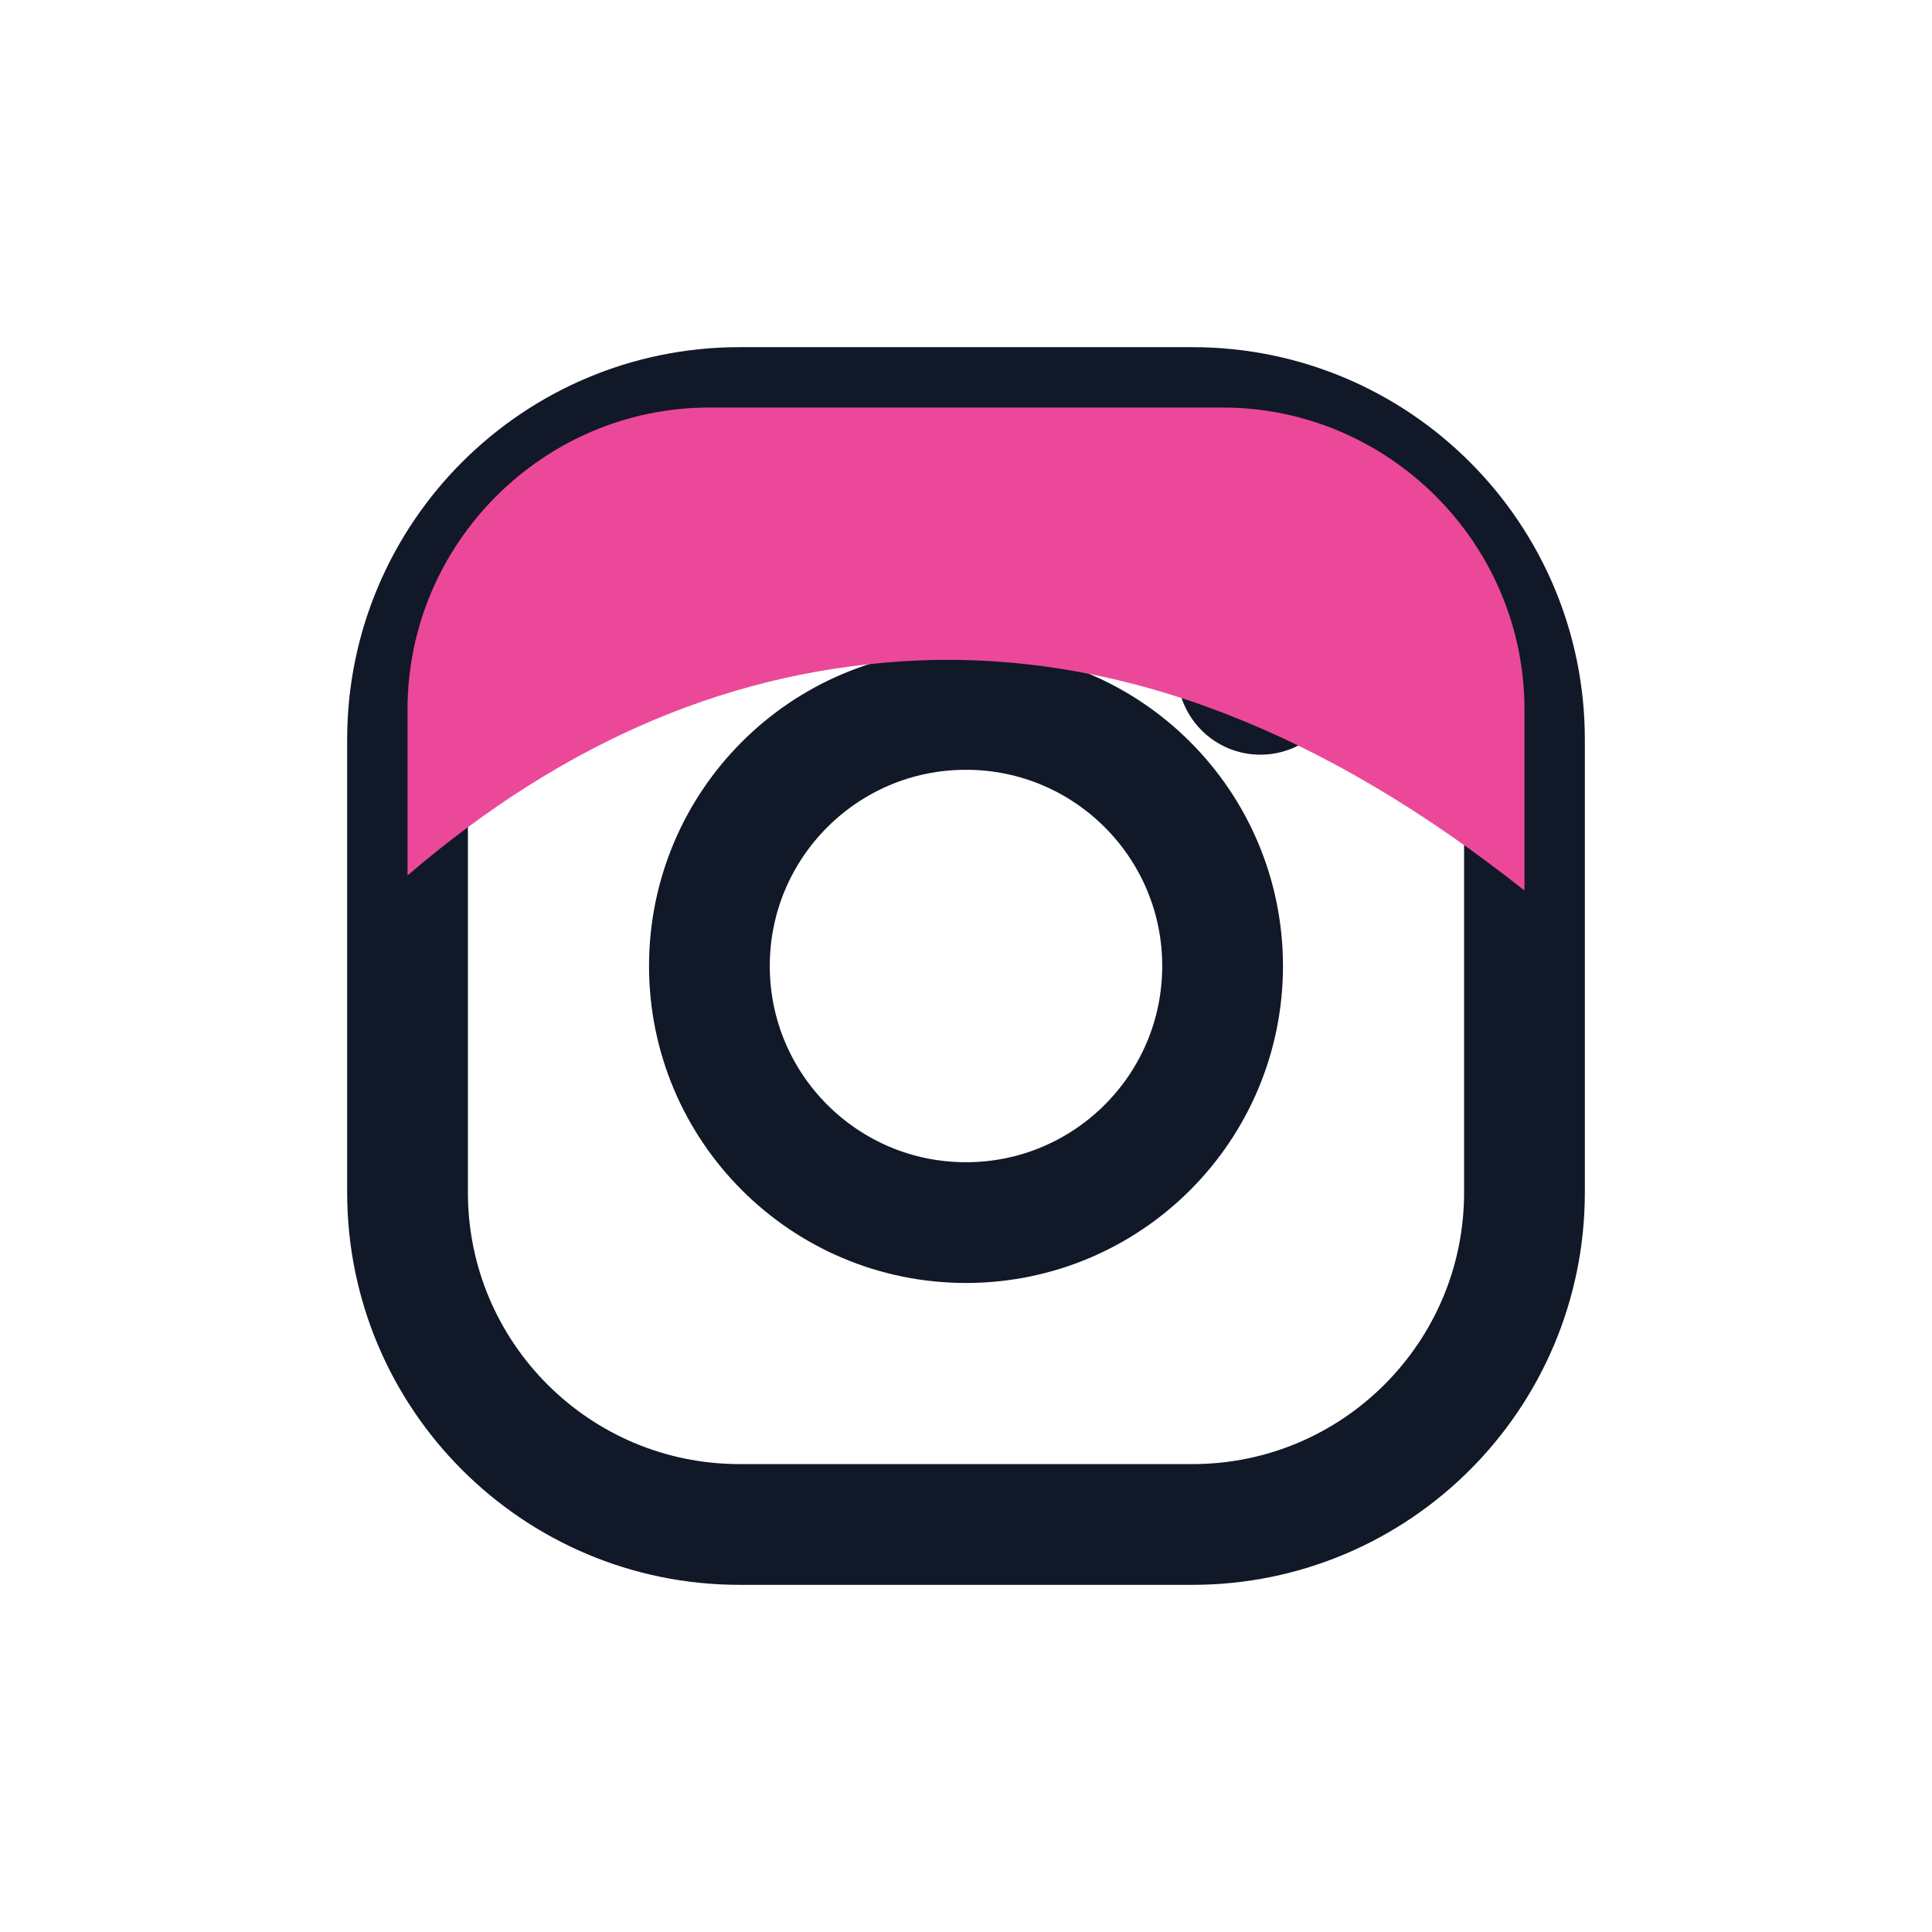
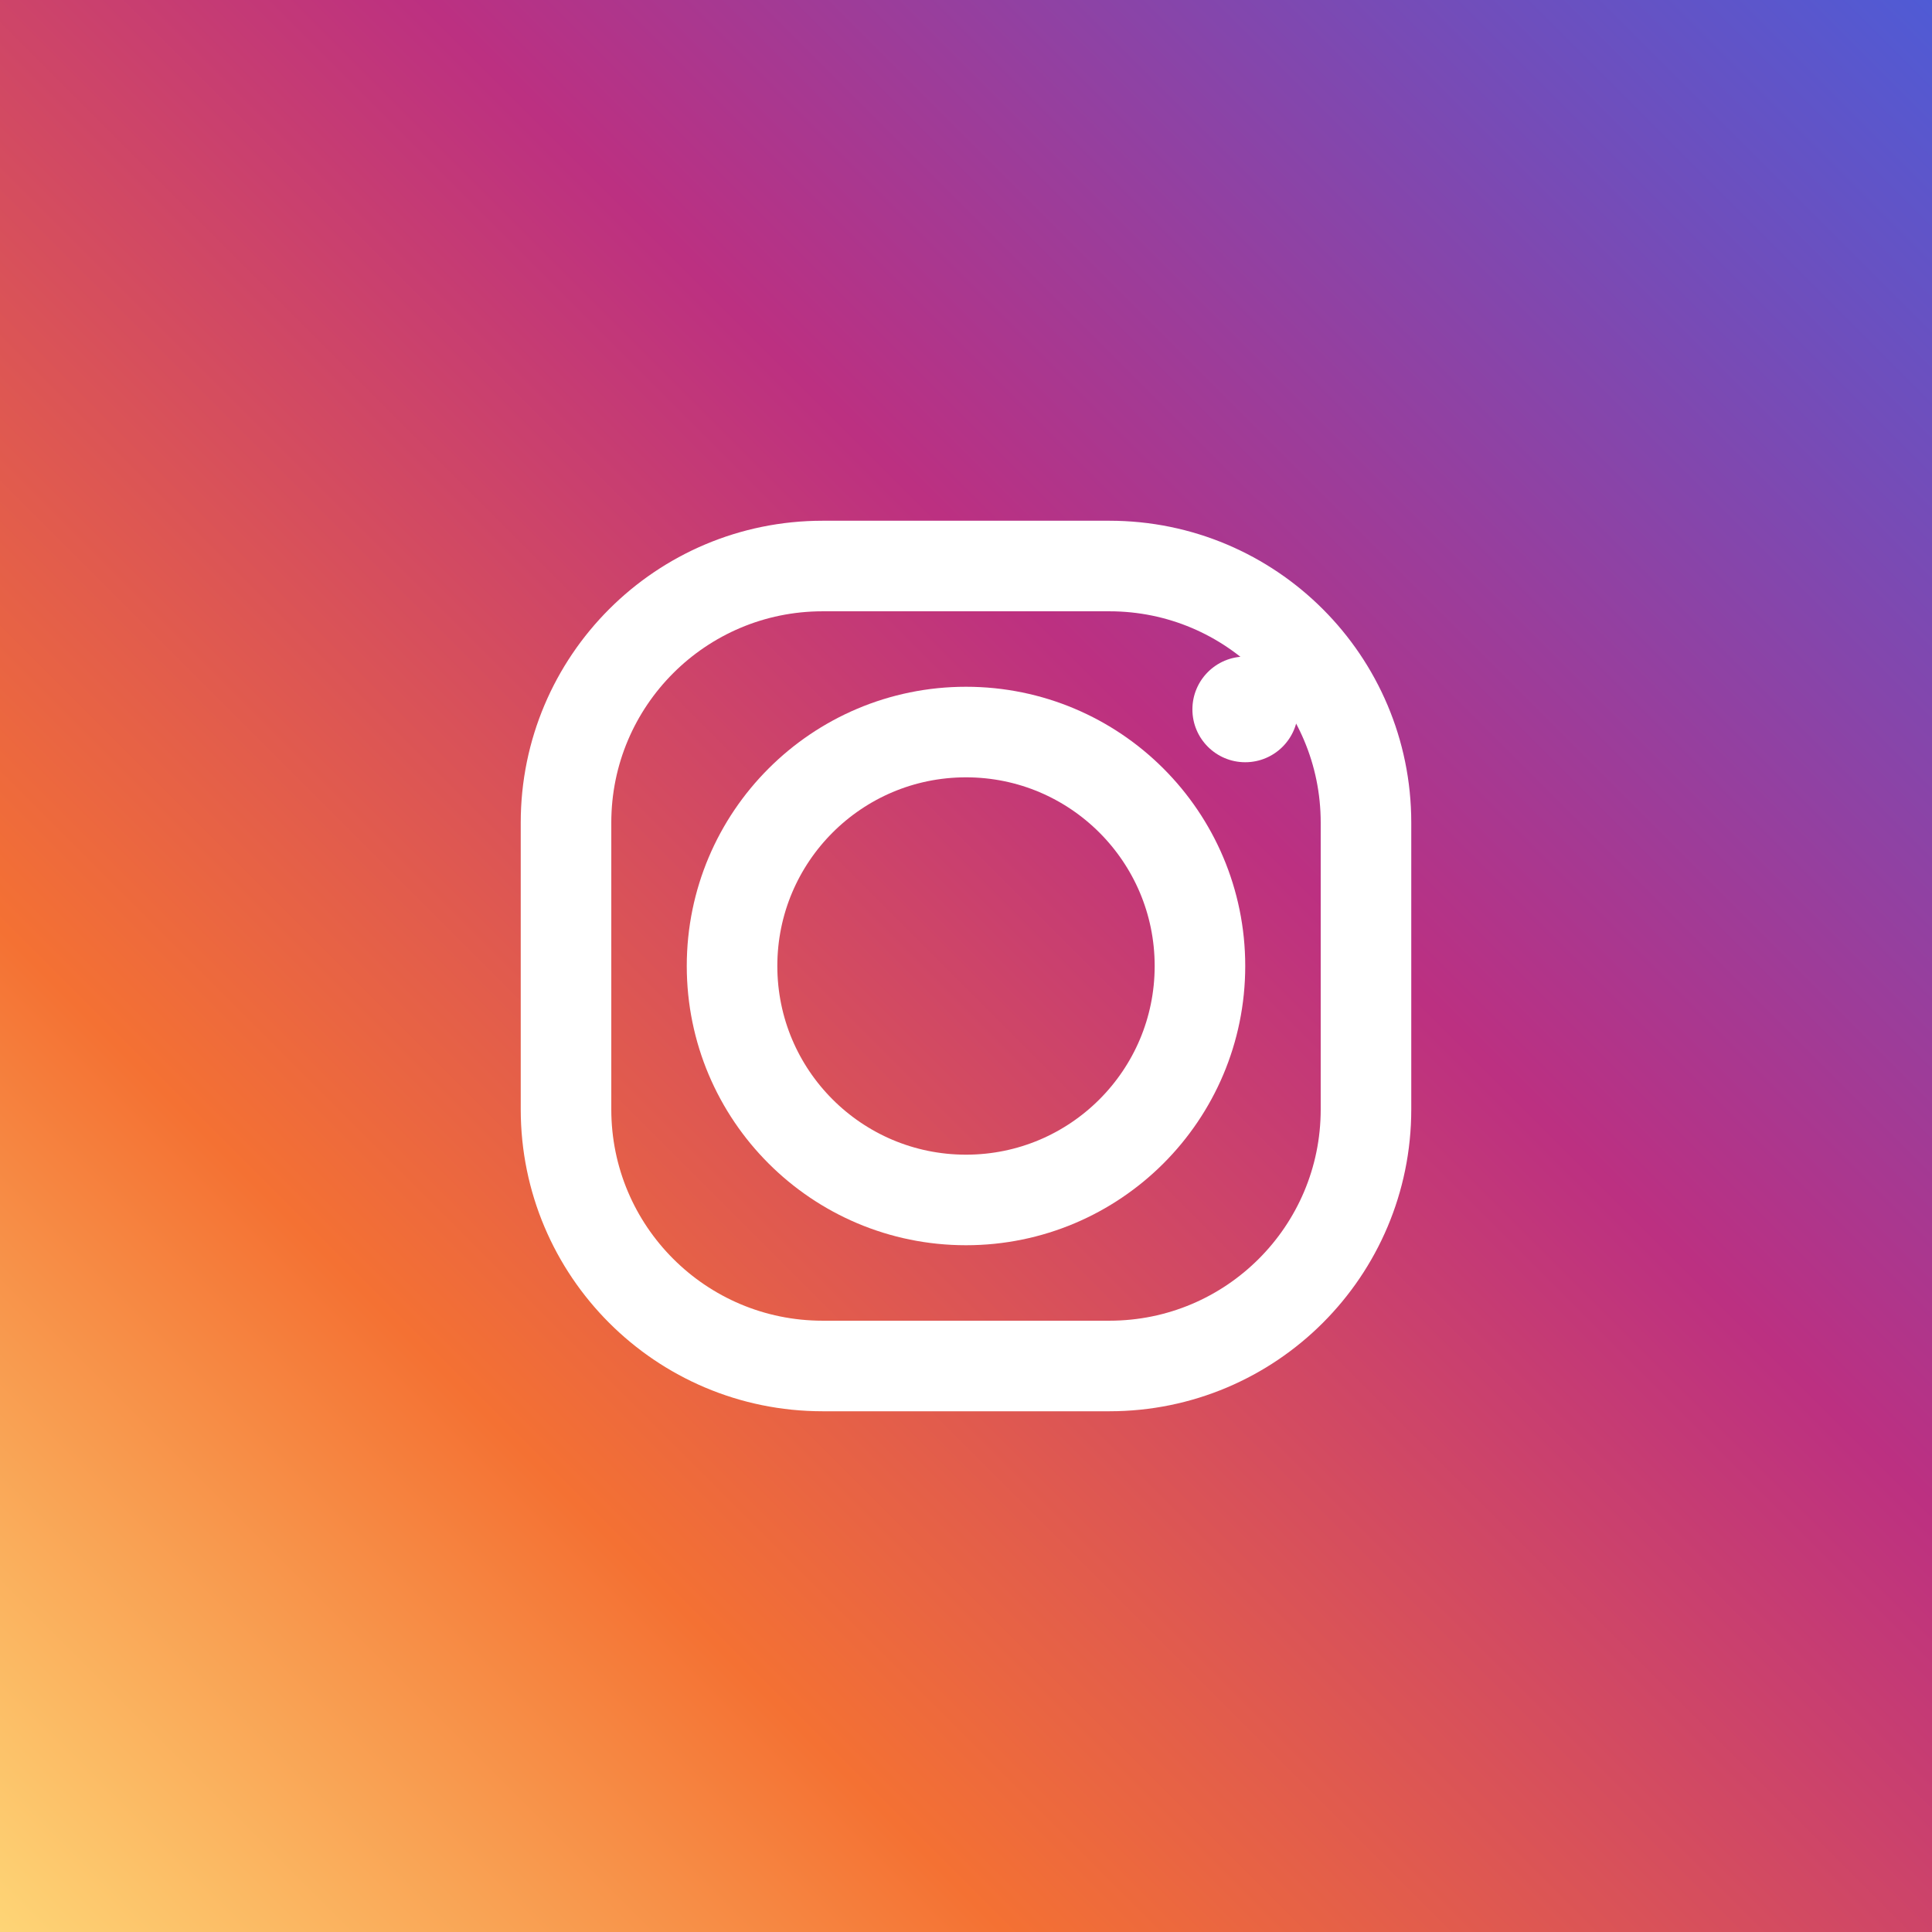
<svg xmlns="http://www.w3.org/2000/svg" viewBox="0 0 512 512">
-   <rect width="512" height="512" fill="#ffffff" />
-   <rect x="108" y="108" width="296" height="296" rx="88" fill="none" stroke="#111827" stroke-width="32" />
-   <circle cx="256" cy="256" r="68" fill="none" stroke="#111827" stroke-width="32" />
-   <circle cx="334" cy="178" r="22" fill="#111827" />
-   <path fill="#ec4899" d="M108 188c0-44 36-80 80-80h136c44 0 80 36 80 80v48c-53-42-106-63-160-61-49 2-94 21-136 57v-44z" />
+   <defs>
+     <linearGradient id="igm" x1="0" y1="512" x2="512" y2="0" gradientUnits="userSpaceOnUse">
+       <stop offset="0%" stop-color="#FED576" />
+       <stop offset="26%" stop-color="#F47133" />
+       <stop offset="61%" stop-color="#BC3081" />
+       <stop offset="100%" stop-color="#4F5BD5" />
+     </linearGradient>
+   </defs>
+   <rect width="512" height="512" fill="url(#igm)" />
+   <rect x="150" y="150" width="212" height="212" rx="68" fill="none" stroke="#fff" stroke-width="24" />
+   <circle cx="256" cy="256" r="62" fill="none" stroke="#fff" stroke-width="24" />
+   <circle cx="330" cy="188" r="14" fill="#fff" />
</svg>
